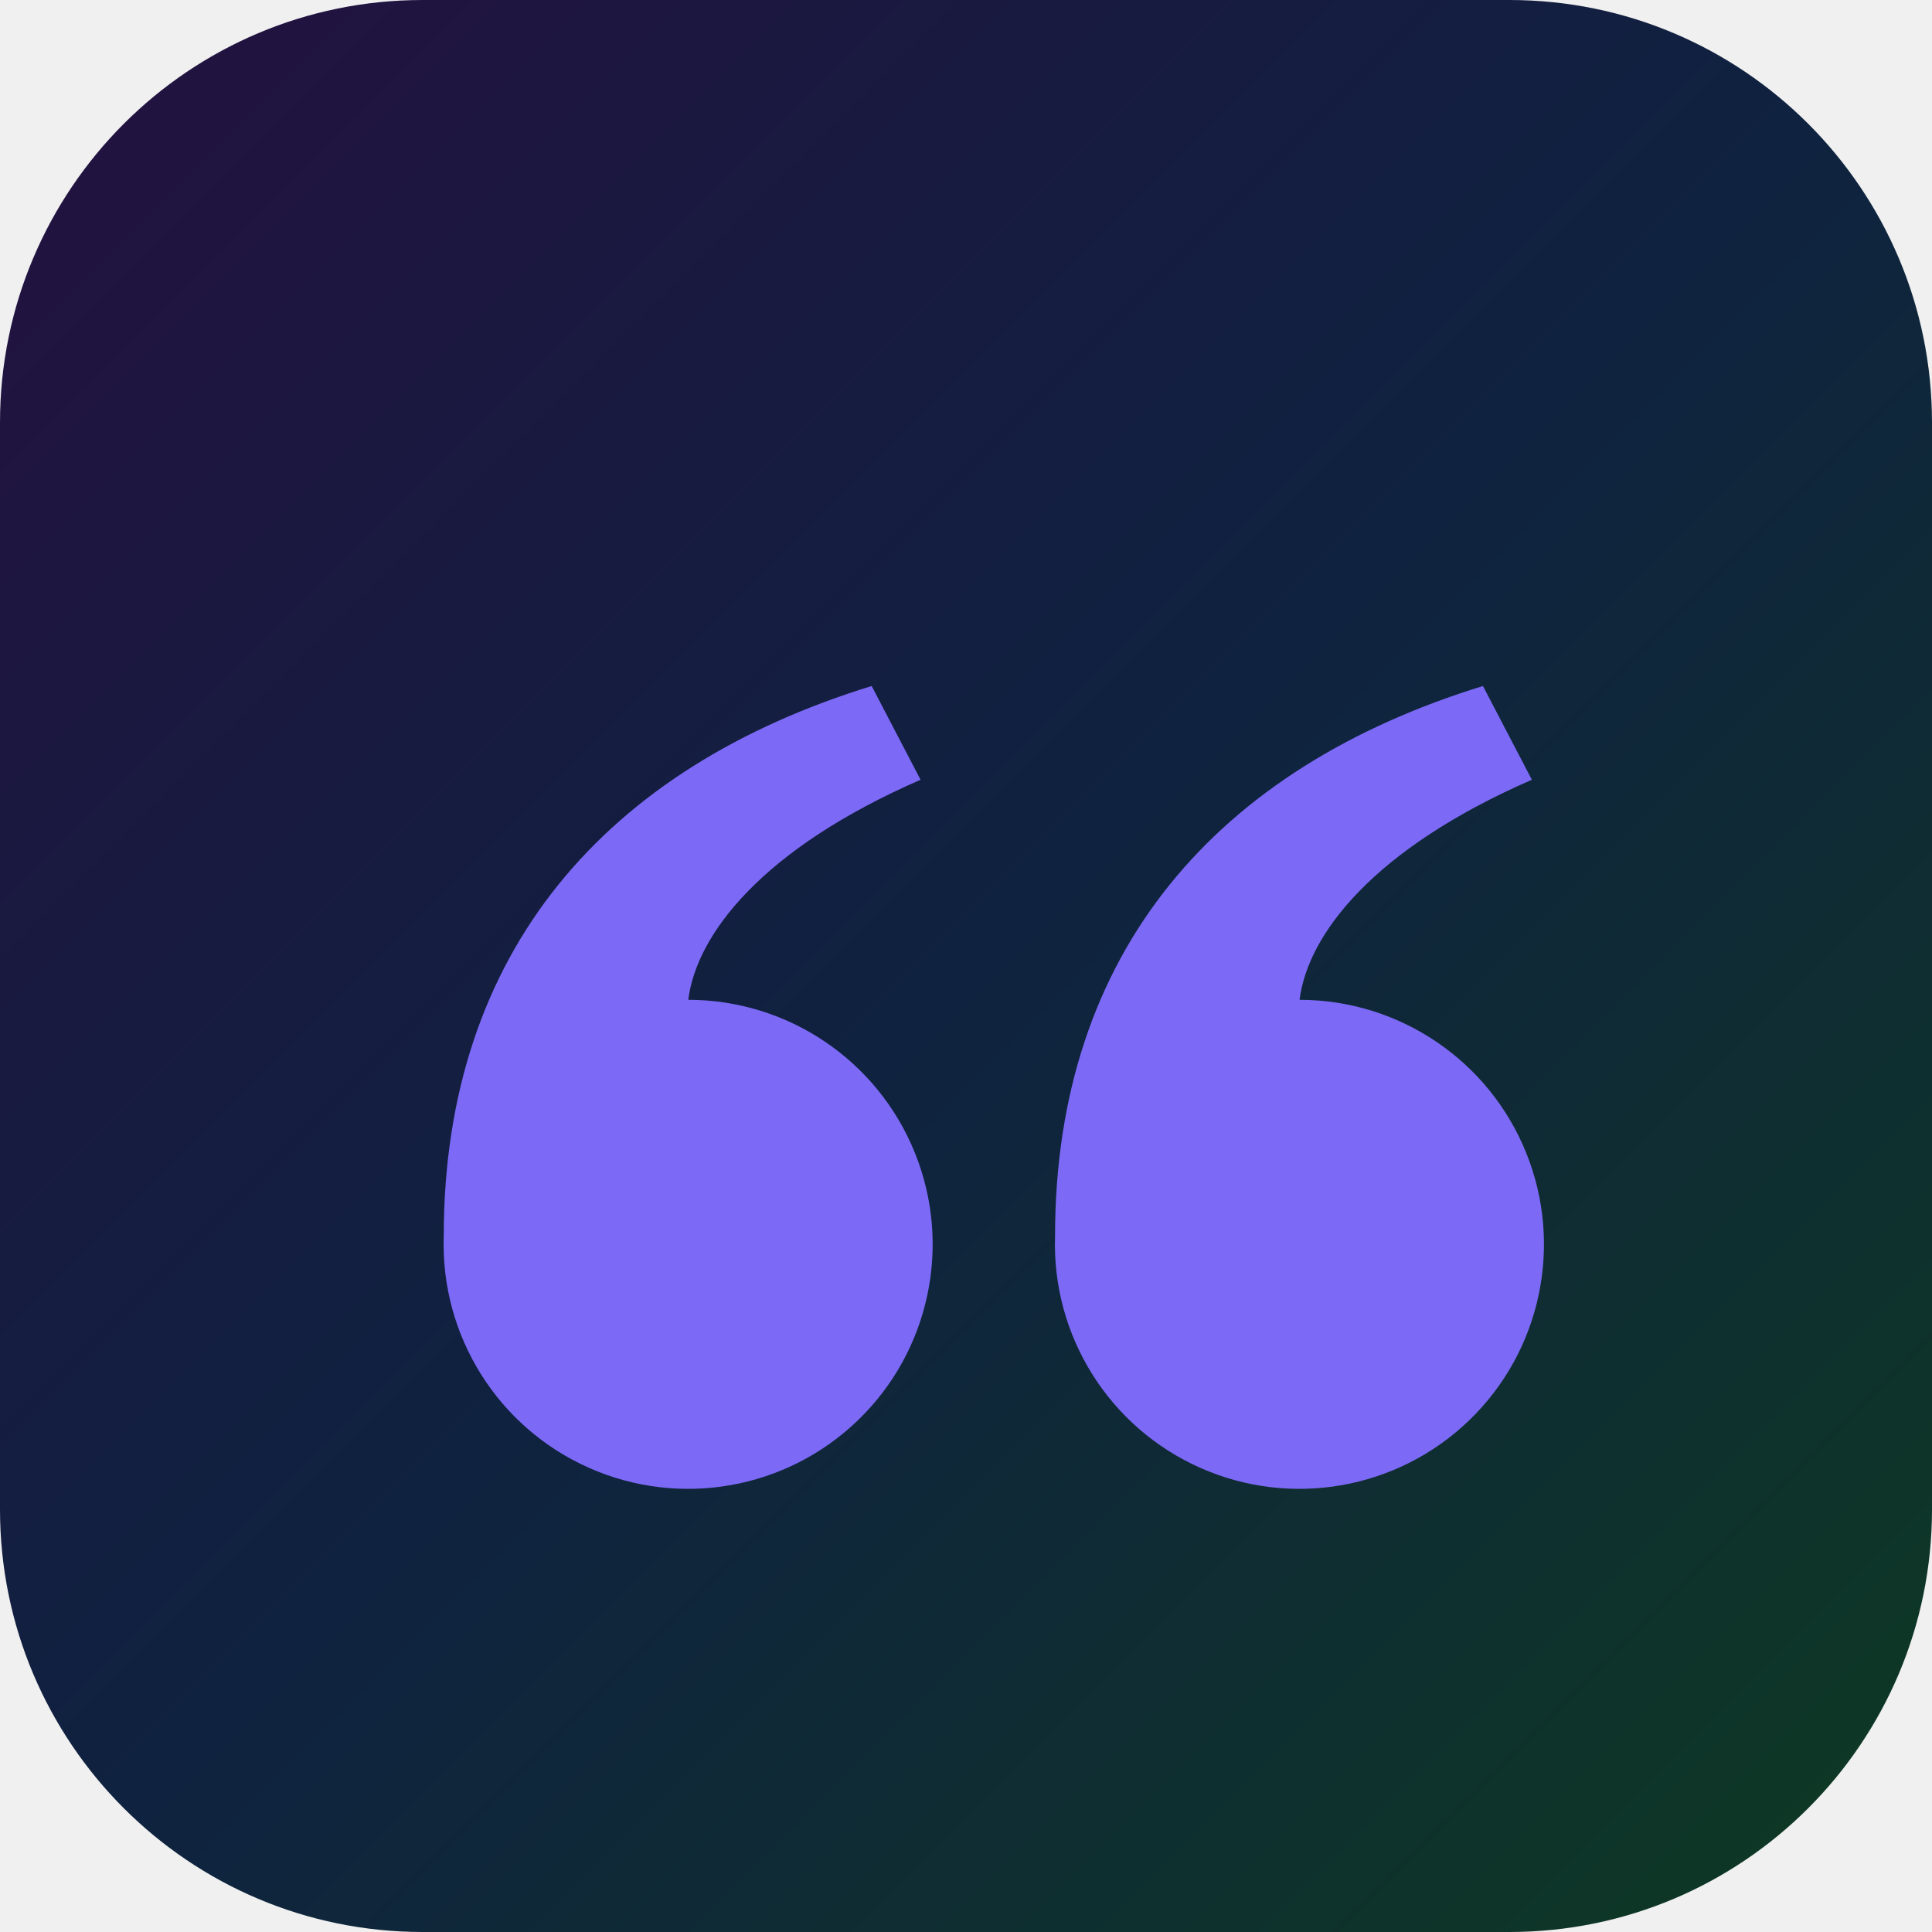
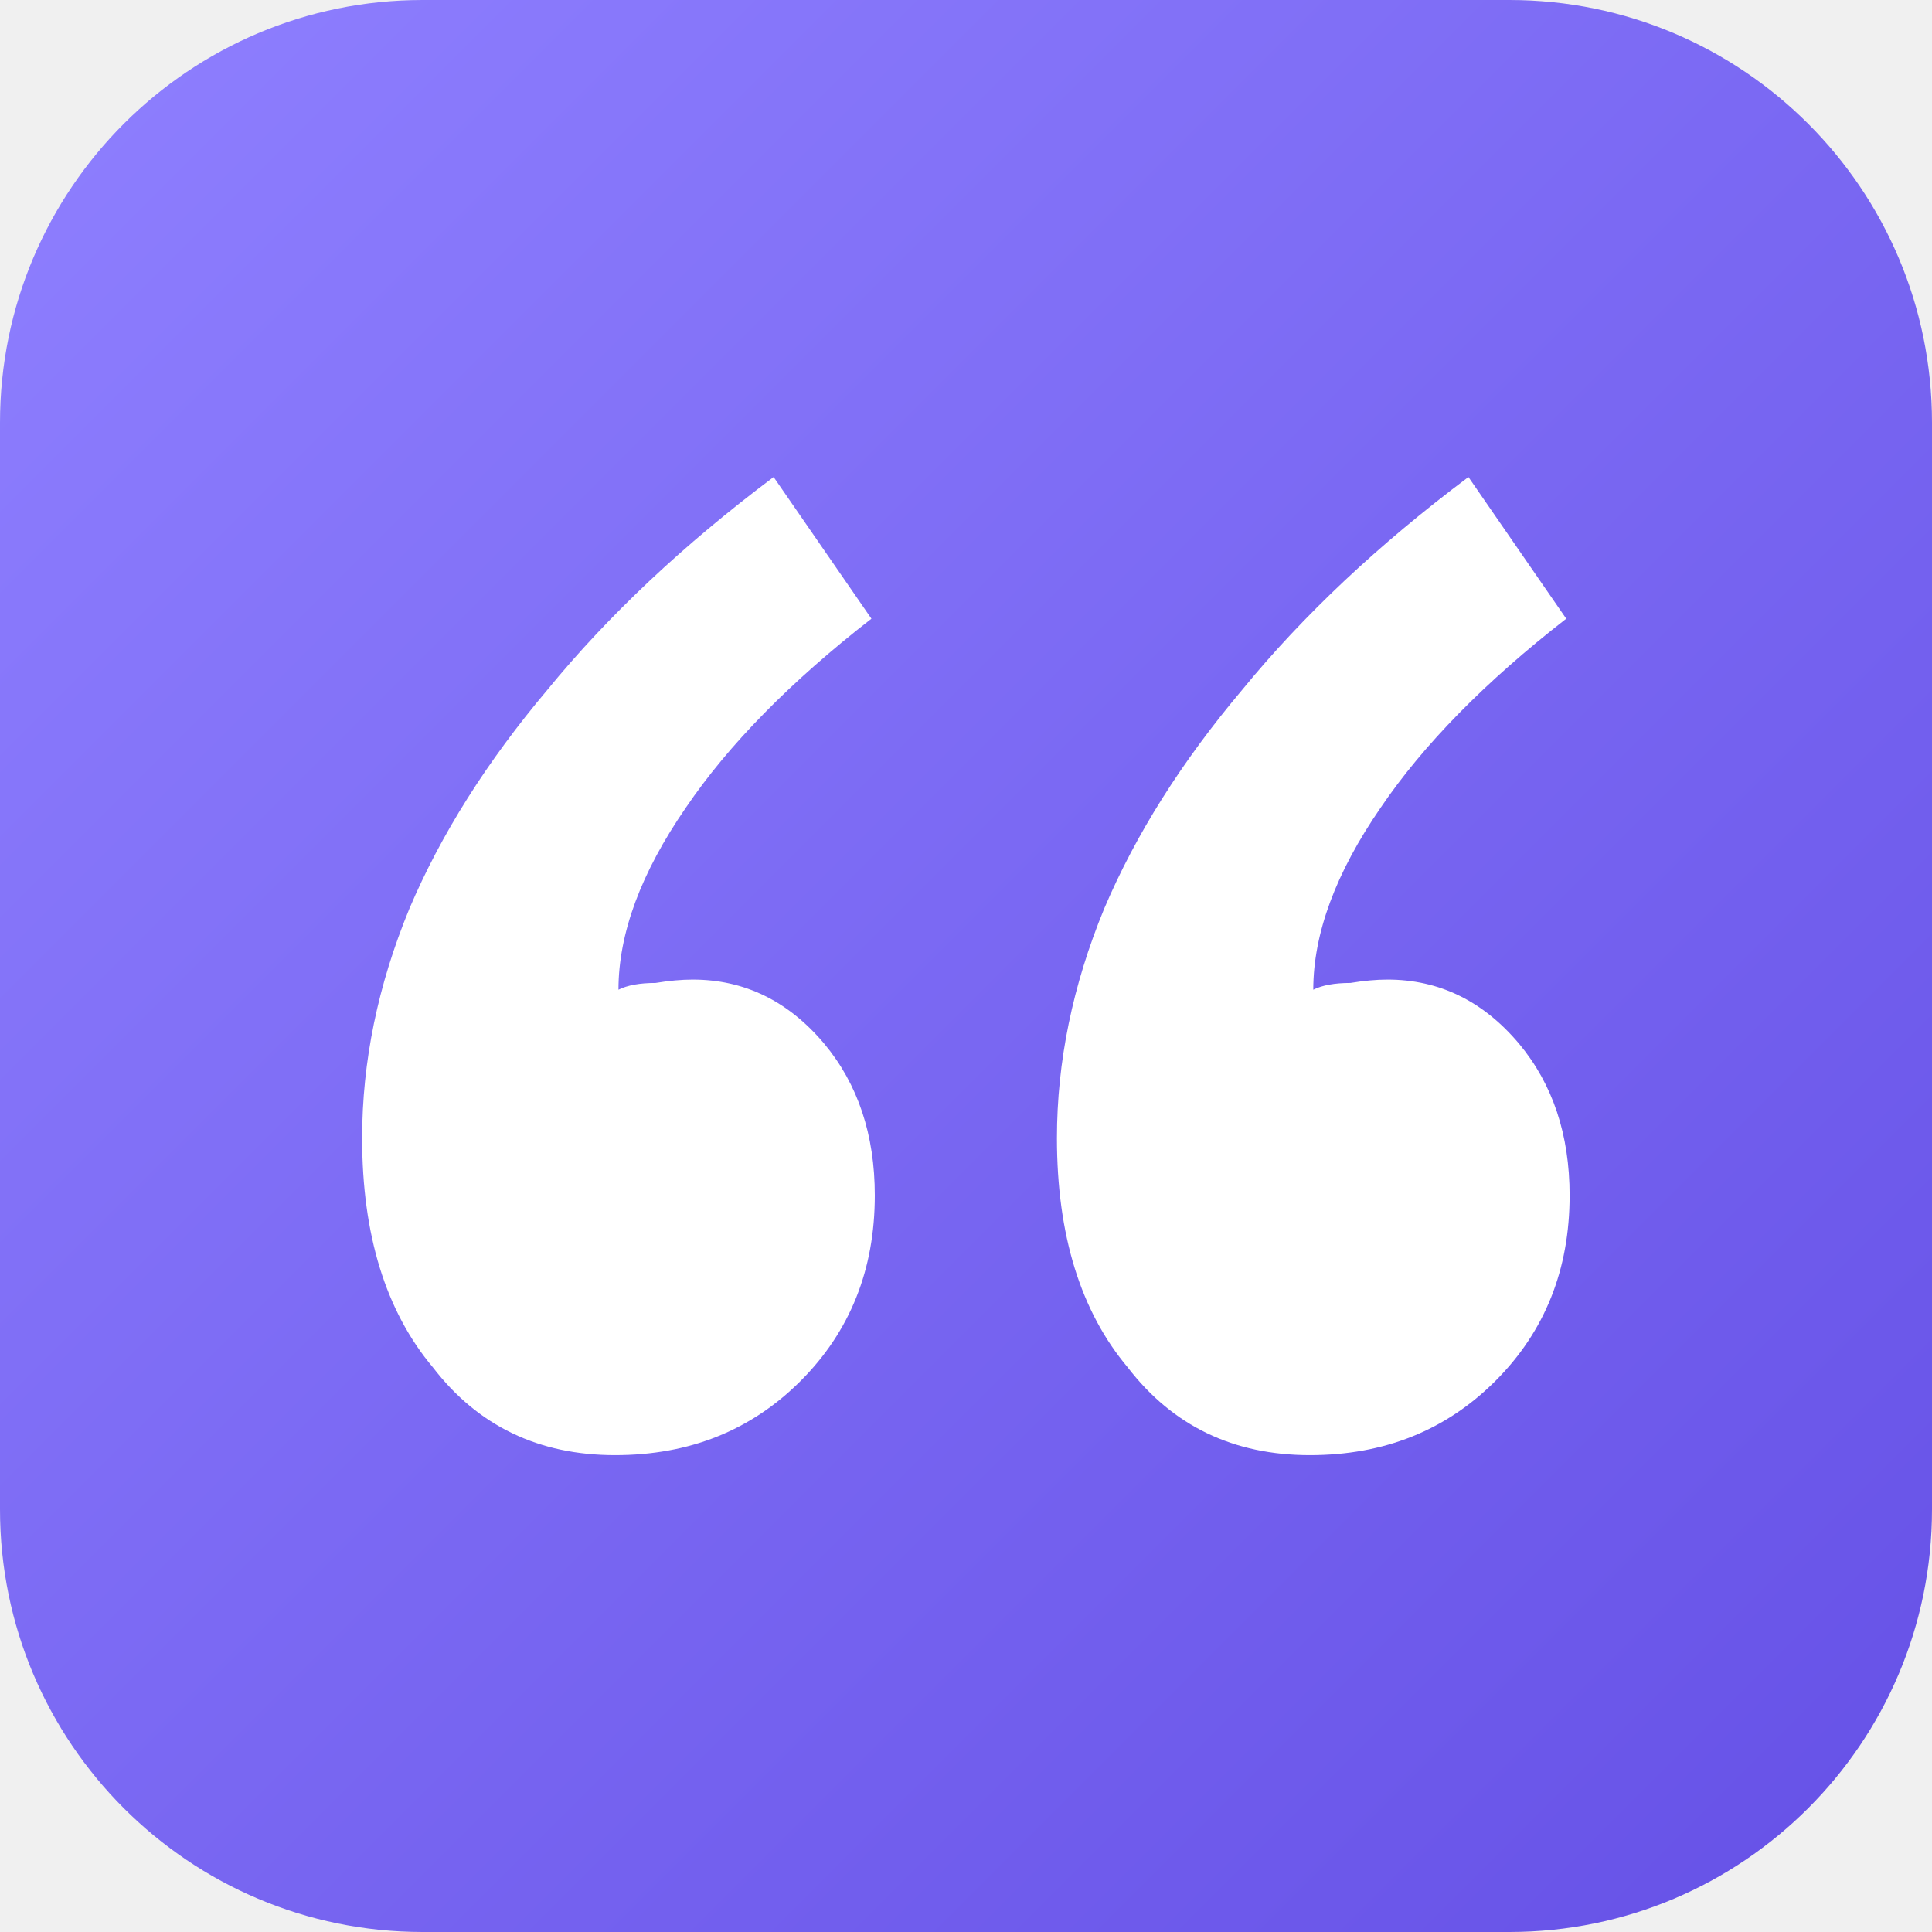
<svg xmlns="http://www.w3.org/2000/svg" viewBox="0 0 64 64">
  <defs>
-     <linearGradient id="g" x1="0" y1="0" x2="1" y2="1">
-       <stop offset="0" stop-color="#241040" />
-       <stop offset=".5" stop-color="#0f2240" />
-       <stop offset="1" stop-color="#0e3a22" />
+     <linearGradient id="a" x1="0" y1="0" x2="1" y2="1">
+       <stop offset="0" stop-color="#8f80ff" />
+       <stop offset="1" stop-color="#6550e6" />
    </linearGradient>
  </defs>
-   <rect width="64" height="64" rx="14" fill="url(#g)" />
-   <g fill="#7c6af7" transform="translate(12 18) scale(1.35)">
-     <path d="M2 17C2 10 6 5.5 12.5 3.5l1.2 2.3C9.8 7.5 8.2 9.6 8 11.2A6 6 0 1 1 2 17z" />
-     <path transform="translate(15 0)" d="M2 17C2 10 6 5.5 12.5 3.5l1.2 2.3C9.8 7.5 8.2 9.6 8 11.2A6 6 0 1 1 2 17z" />
-   </g>
+   <rect width="64" height="64" rx="14" fill="url(#a)" />
+   <path fill="#fff" transform="translate(7.08 0.16) scale(1.1173)" d="M37.2 14L37.2 14L40.1 18.2Q36.5 21 34.6 23.8Q32.6 26.7 32.6 29.2L32.6 29.2Q33 29 33.7 29Q34.3 28.9 34.8 28.9L34.8 28.9Q37.1 28.9 38.7 30.8Q40.2 32.6 40.2 35.3L40.2 35.3Q40.2 38.6 38 40.8Q35.8 43 32.5 43L32.5 43Q29.1 43 27.1 40.4Q25 37.9 25 33.6L25 33.6Q25 30.2 26.4 26.8Q27.8 23.5 30.5 20.3Q33.2 17 37.2 14ZM16.6 14L16.6 14L19.5 18.2Q15.9 21 14 23.8Q12 26.7 12 29.2L12 29.2Q12.4 29 13.1 29Q13.7 28.9 14.2 28.9L14.2 28.9Q16.5 28.9 18.1 30.8Q19.6 32.6 19.6 35.3L19.6 35.3Q19.6 38.6 17.4 40.8Q15.2 43 11.9 43L11.9 43Q8.5 43 6.5 40.4Q4.4 37.9 4.4 33.6L4.4 33.6Q4.4 30.2 5.8 26.8Q7.2 23.5 9.9 20.3Q12.6 17 16.6 14Z " />
</svg>
